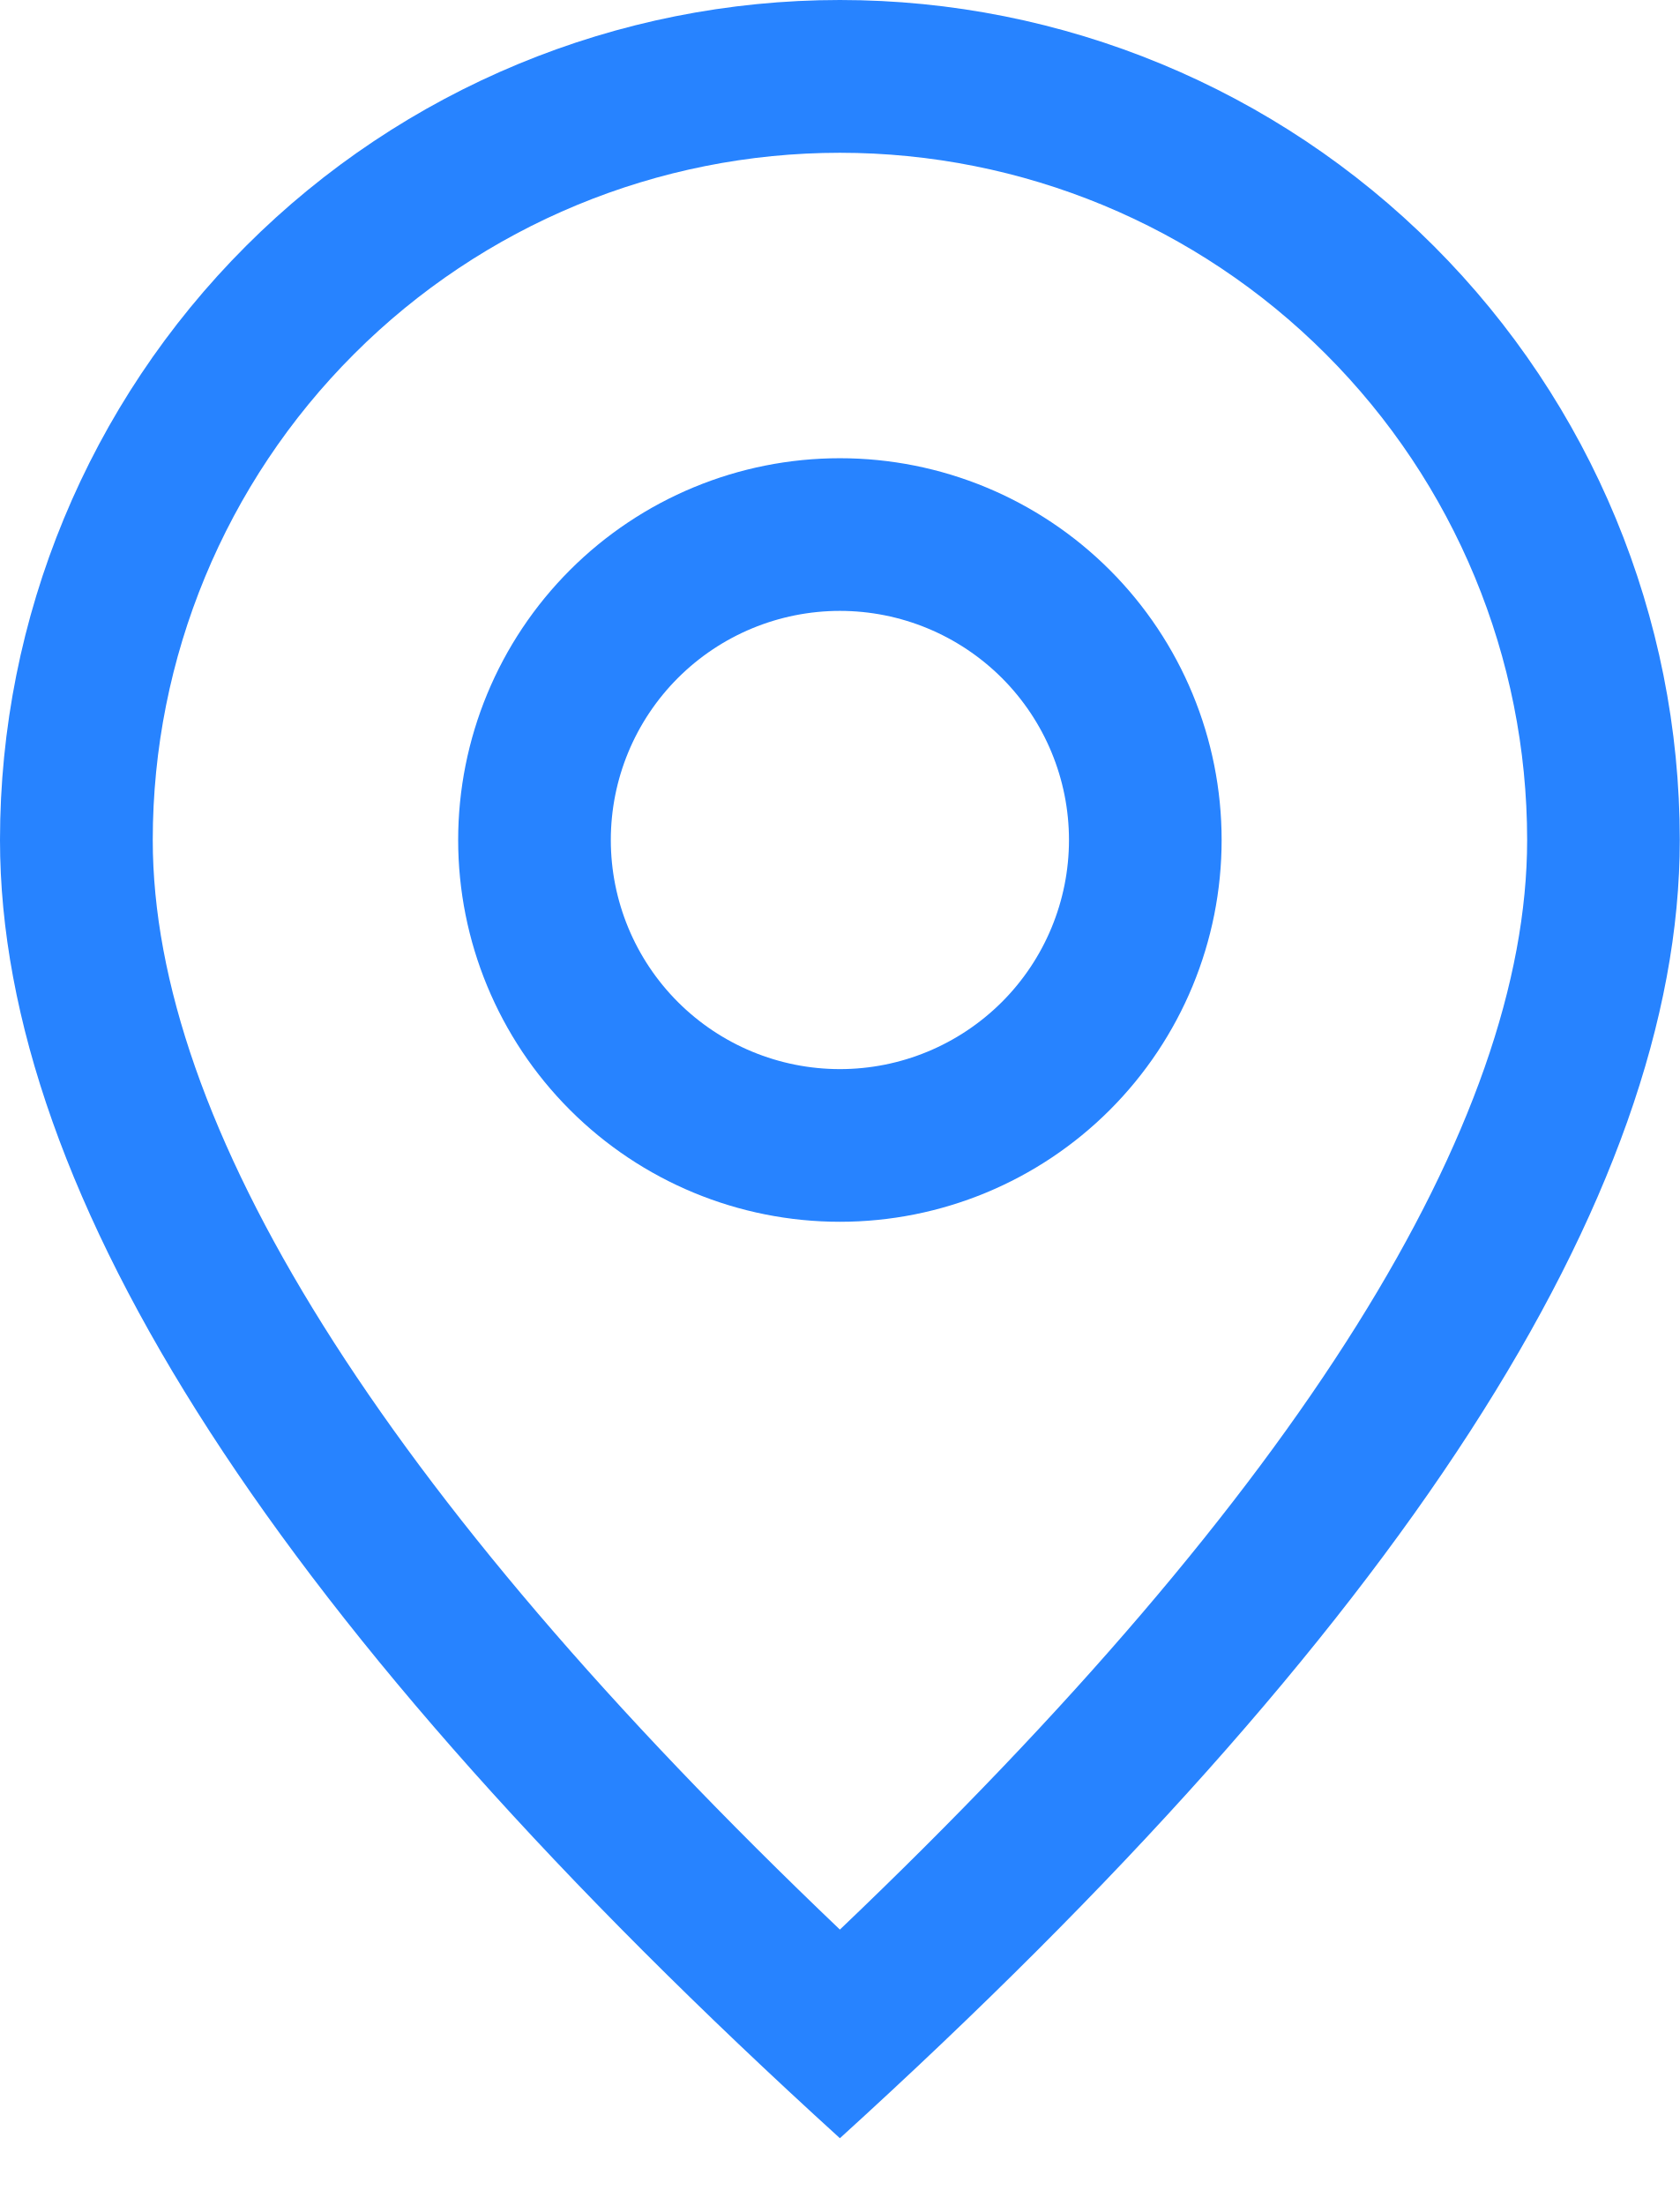
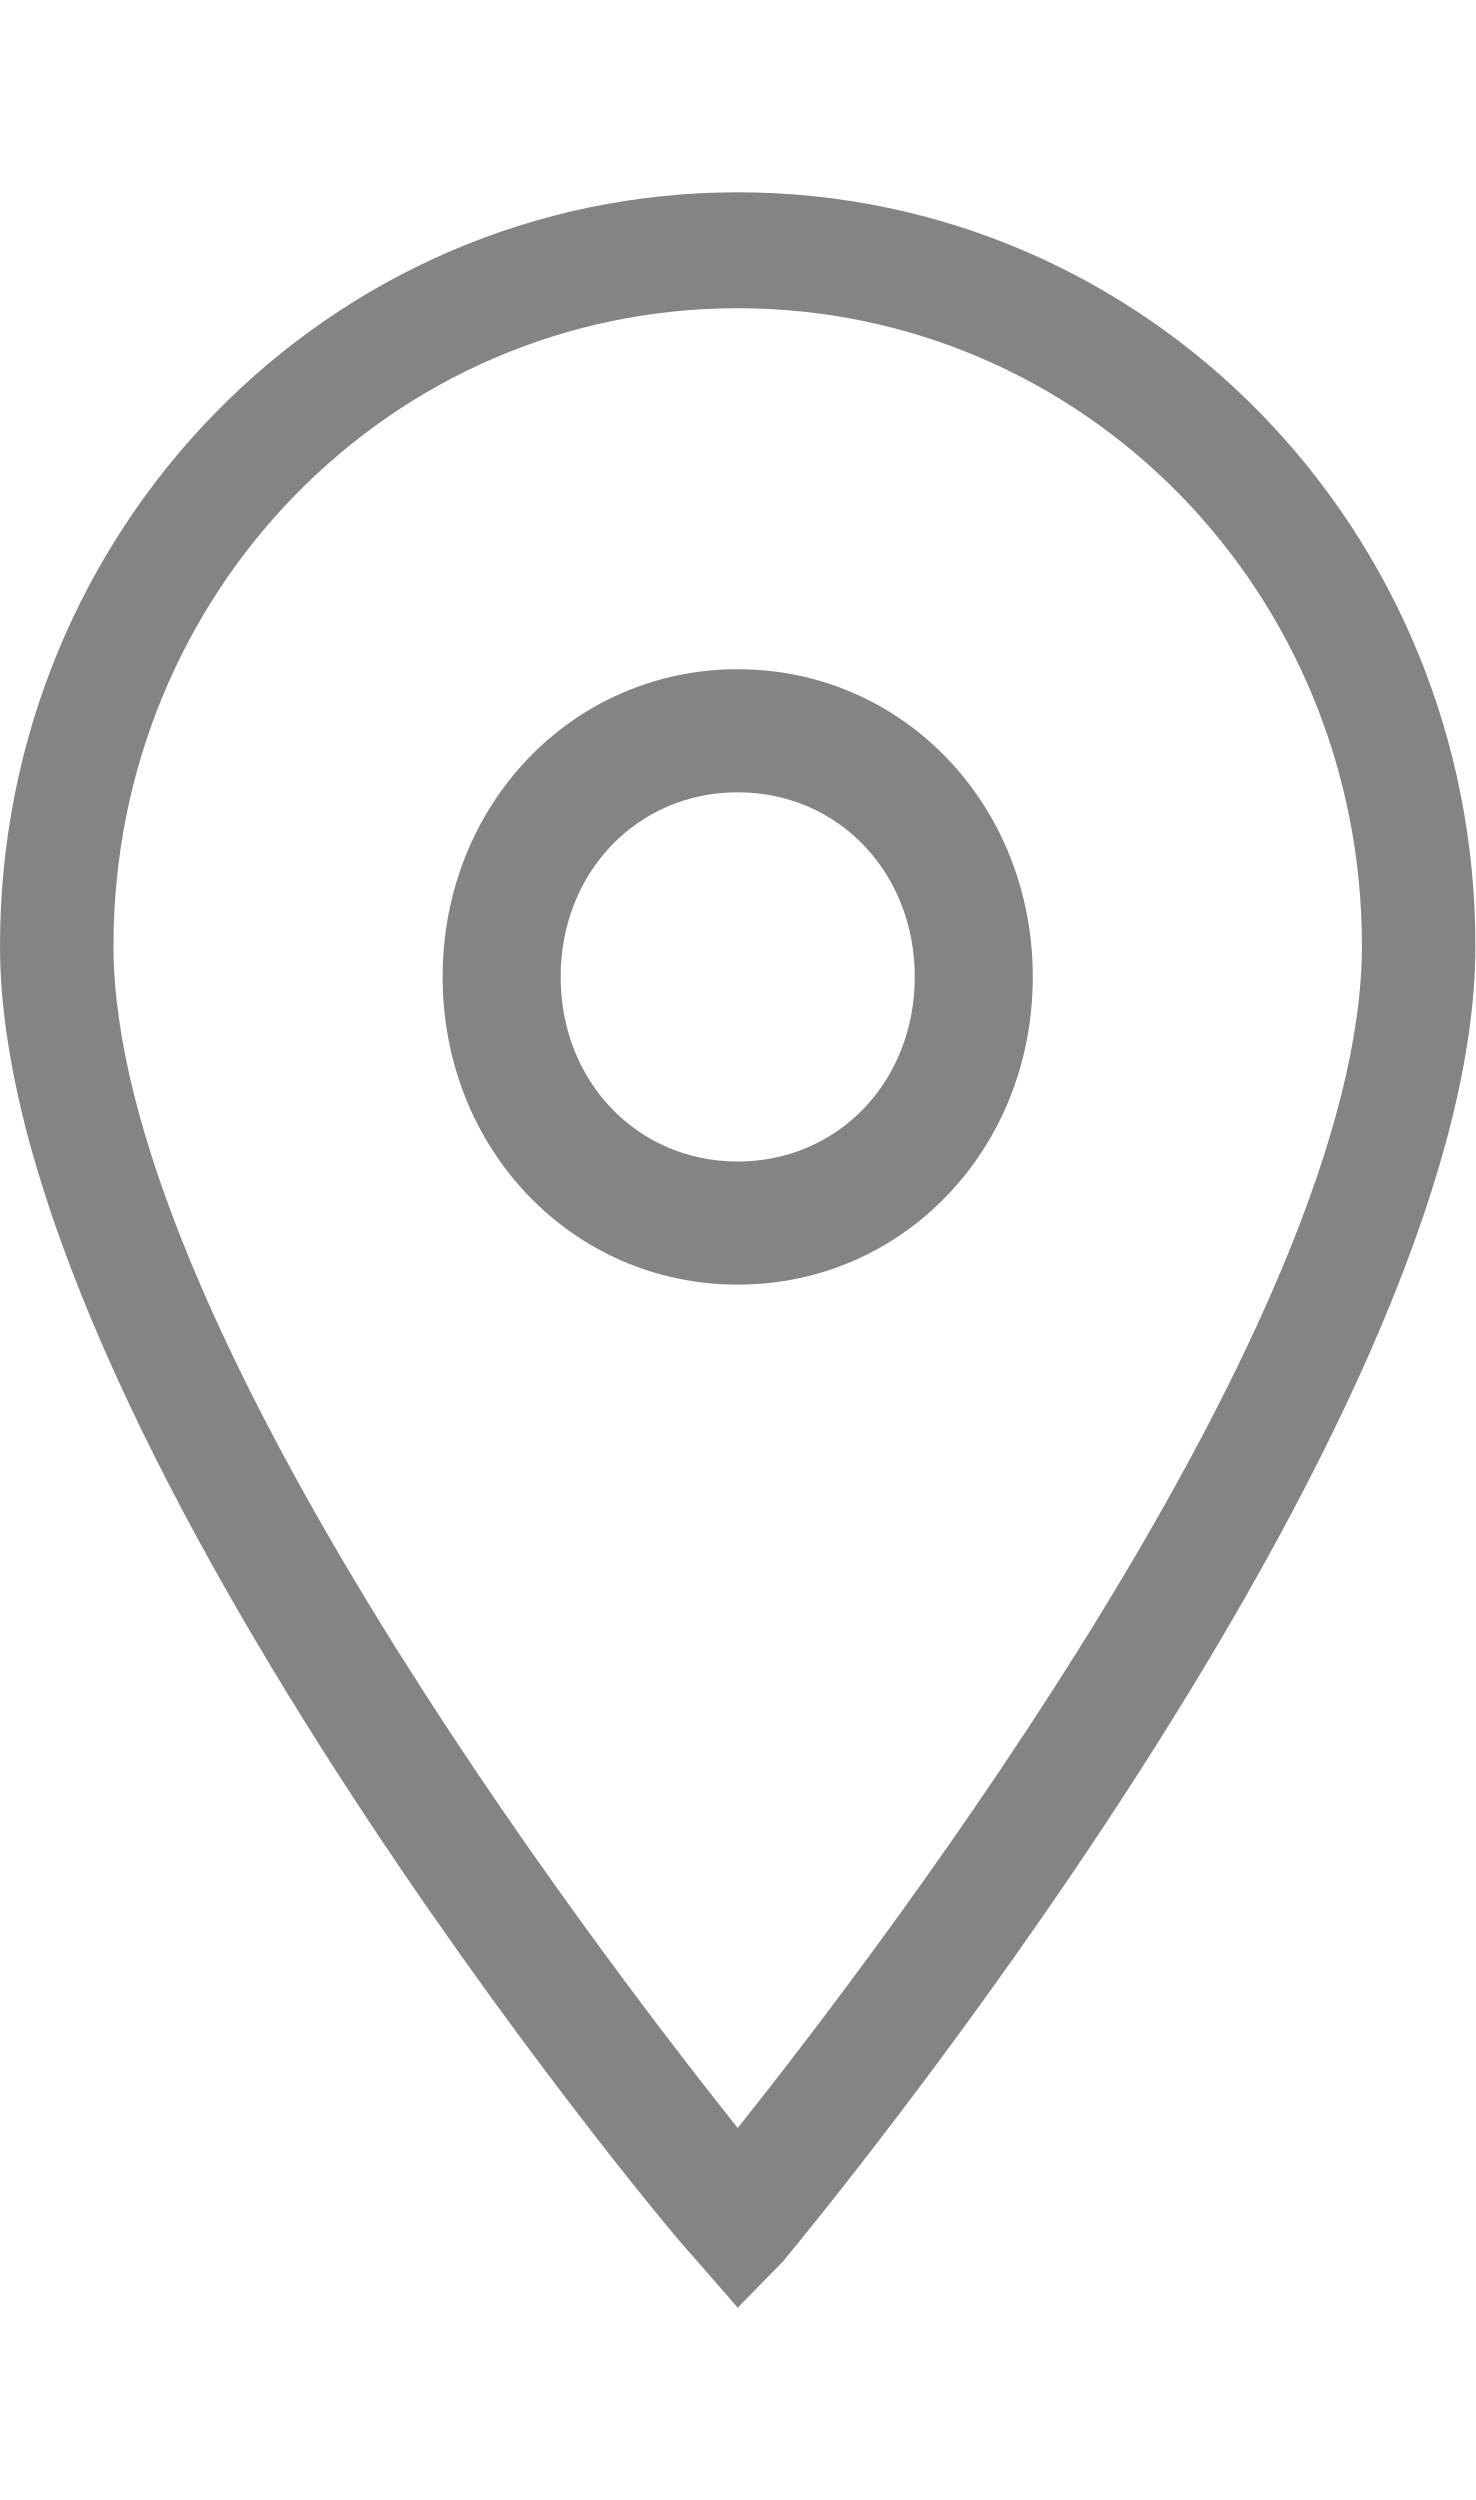
- <svg xmlns="http://www.w3.org/2000/svg" width="16" height="21" viewBox="0 0 16 21" fill="none">
-   <path d="M14.546 8C14.546 6.264 13.856 4.599 12.628 3.372C11.401 2.144 9.736 1.455 8 1.455C6.264 1.455 4.599 2.144 3.372 3.372C2.144 4.599 1.455 6.264 1.455 8C1.455 10.685 3.603 14.185 8 18.377C12.397 14.185 14.546 10.685 14.546 8ZM8 20.364C2.666 15.516 0 11.393 0 8C0 5.878 0.843 3.843 2.343 2.343C3.843 0.843 5.878 0 8 0C10.122 0 12.157 0.843 13.657 2.343C15.157 3.843 16 5.878 16 8C16 11.393 13.334 15.516 8 20.364Z" fill="#2783FF" />
-   <path d="M8 10.182C8.579 10.182 9.133 9.952 9.543 9.543C9.952 9.134 10.182 8.579 10.182 8C10.182 7.421 9.952 6.866 9.543 6.457C9.133 6.048 8.579 5.818 8 5.818C7.421 5.818 6.866 6.048 6.457 6.457C6.048 6.866 5.818 7.421 5.818 8C5.818 8.579 6.048 9.134 6.457 9.543C6.866 9.952 7.421 10.182 8 10.182ZM8 11.636C7.035 11.636 6.111 11.253 5.429 10.571C4.747 9.889 4.364 8.964 4.364 8C4.364 7.036 4.747 6.111 5.429 5.429C6.111 4.747 7.035 4.364 8 4.364C8.964 4.364 9.889 4.747 10.571 5.429C11.253 6.111 11.636 7.036 11.636 8C11.636 8.964 11.253 9.889 10.571 10.571C9.889 11.253 8.964 11.636 8 11.636Z" fill="#2783FF" />
+ <svg xmlns="http://www.w3.org/2000/svg" width="36" height="61" viewBox="0 0 36 61" fill="none">
+   <g opacity="0.5">
+     <path d="M18 56.308L16.892 55.035C16.2 54.328 0 34.813 0 23.076C0 12.894 8.031 4.692 18 4.692C27.969 4.692 36 12.894 36 23.076C36 34.813 19.8 54.328 19.108 55.176L18 56.308ZM18 7.521C9.554 7.521 2.769 14.45 2.769 23.076C2.769 32.126 14.4 47.399 18 51.924C21.6 47.399 33.231 32.126 33.231 23.076C33.231 14.45 26.446 7.521 18 7.521Z" fill="#0A0A0E" />
+     <path d="M18 31.345C13.968 31.345 10.8 28.041 10.8 23.837C10.8 19.633 13.968 16.329 18 16.329C22.032 16.329 25.2 19.633 25.2 23.837C25.2 28.041 22.032 31.345 18 31.345ZM18 19.332C15.552 19.332 13.68 21.284 13.68 23.837C13.68 26.389 15.552 28.341 18 28.341C20.448 28.341 22.32 26.389 22.32 23.837C22.32 21.284 20.448 19.332 18 19.332Z" fill="#0A0A0E" />
+   </g>
</svg>
